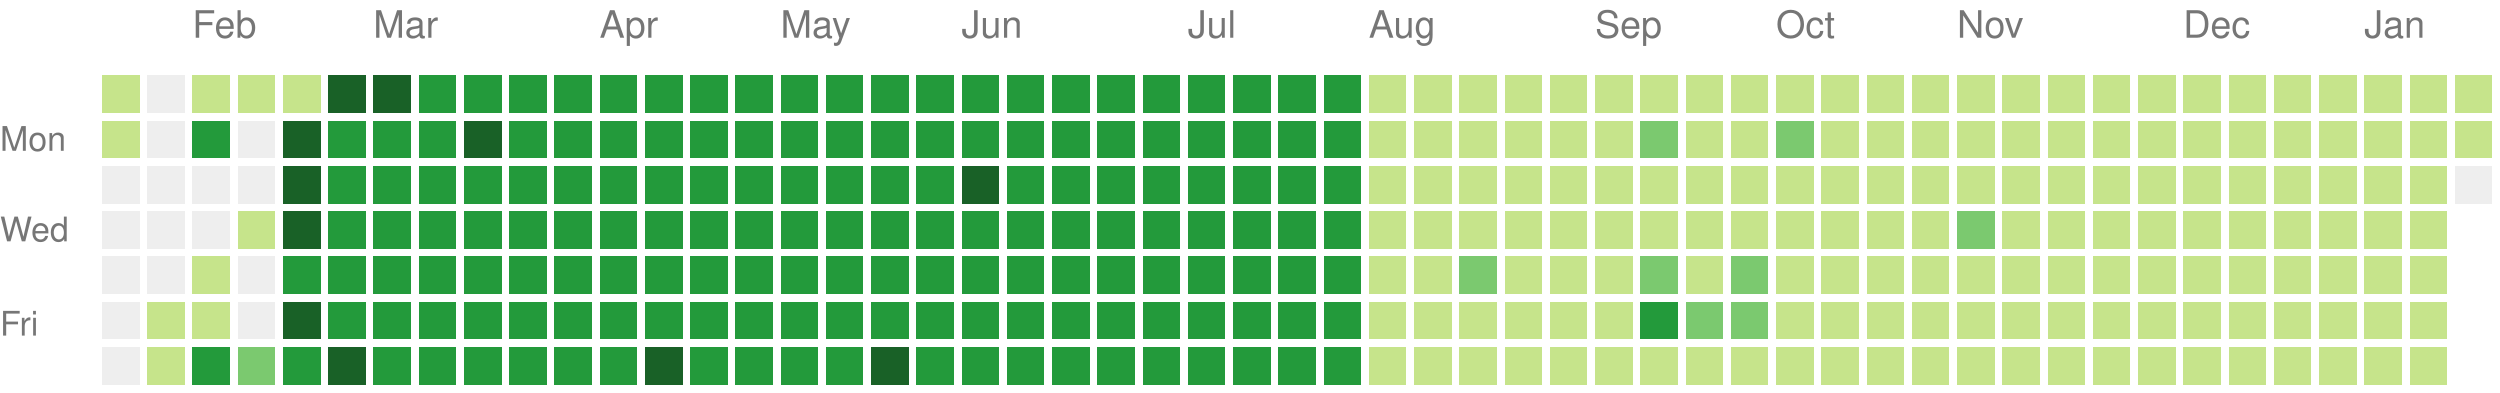
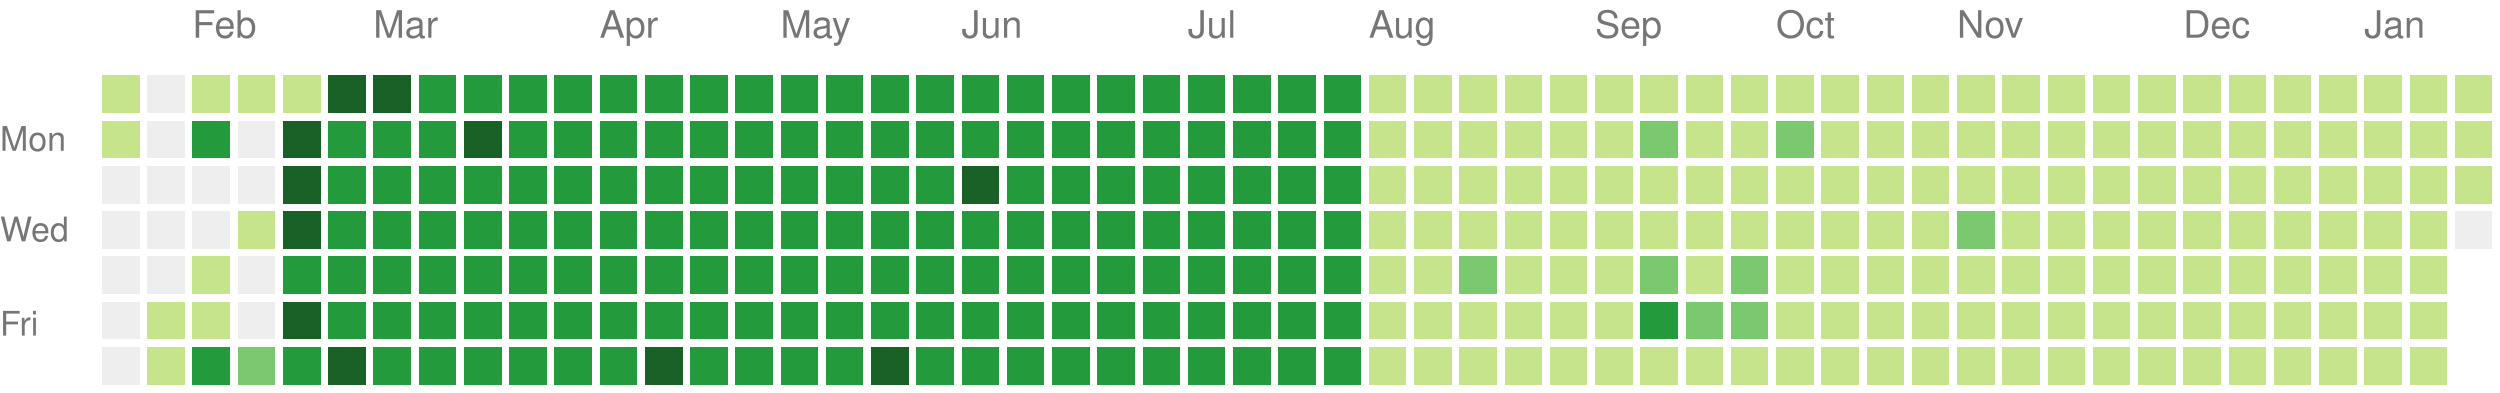
<svg xmlns="http://www.w3.org/2000/svg" version="1.1" width="663" height="104">
  <rect style="fill:#c6e48b;shape-rendering:crispedges;" data-score="1" data-date="2025-01-19" x="27" y="20" width="10" height="10" />
  <rect style="fill:#eeeeee;shape-rendering:crispedges;" data-score="0" data-date="2025-01-26" x="39" y="20" width="10" height="10" />
  <rect style="fill:#c6e48b;shape-rendering:crispedges;" data-score="1" data-date="2025-02-02" x="51" y="20" width="10" height="10" />
  <rect style="fill:#c6e48b;shape-rendering:crispedges;" data-score="1" data-date="2025-02-09" x="63" y="20" width="10" height="10" />
  <rect style="fill:#c6e48b;shape-rendering:crispedges;" data-score="1" data-date="2025-02-16" x="75" y="20" width="10" height="10" />
  <rect style="fill:#196127;shape-rendering:crispedges;" data-score="4" data-date="2025-02-23" x="87" y="20" width="10" height="10" />
  <rect style="fill:#196127;shape-rendering:crispedges;" data-score="4" data-date="2025-03-02" x="99" y="20" width="10" height="10" />
  <rect style="fill:#239a3b;shape-rendering:crispedges;" data-score="3" data-date="2025-03-09" x="111" y="20" width="10" height="10" />
  <rect style="fill:#239a3b;shape-rendering:crispedges;" data-score="3" data-date="2025-03-16" x="123" y="20" width="10" height="10" />
  <rect style="fill:#239a3b;shape-rendering:crispedges;" data-score="3" data-date="2025-03-23" x="135" y="20" width="10" height="10" />
  <rect style="fill:#239a3b;shape-rendering:crispedges;" data-score="3" data-date="2025-03-30" x="147" y="20" width="10" height="10" />
  <rect style="fill:#239a3b;shape-rendering:crispedges;" data-score="3" data-date="2025-04-06" x="159" y="20" width="10" height="10" />
  <rect style="fill:#239a3b;shape-rendering:crispedges;" data-score="3" data-date="2025-04-13" x="171" y="20" width="10" height="10" />
  <rect style="fill:#239a3b;shape-rendering:crispedges;" data-score="3" data-date="2025-04-20" x="183" y="20" width="10" height="10" />
  <rect style="fill:#239a3b;shape-rendering:crispedges;" data-score="3" data-date="2025-04-27" x="195" y="20" width="10" height="10" />
  <rect style="fill:#239a3b;shape-rendering:crispedges;" data-score="3" data-date="2025-05-04" x="207" y="20" width="10" height="10" />
  <rect style="fill:#239a3b;shape-rendering:crispedges;" data-score="3" data-date="2025-05-11" x="219" y="20" width="10" height="10" />
  <rect style="fill:#239a3b;shape-rendering:crispedges;" data-score="3" data-date="2025-05-18" x="231" y="20" width="10" height="10" />
  <rect style="fill:#239a3b;shape-rendering:crispedges;" data-score="3" data-date="2025-05-25" x="243" y="20" width="10" height="10" />
  <rect style="fill:#239a3b;shape-rendering:crispedges;" data-score="3" data-date="2025-06-01" x="255" y="20" width="10" height="10" />
  <rect style="fill:#239a3b;shape-rendering:crispedges;" data-score="3" data-date="2025-06-08" x="267" y="20" width="10" height="10" />
  <rect style="fill:#239a3b;shape-rendering:crispedges;" data-score="3" data-date="2025-06-15" x="279" y="20" width="10" height="10" />
  <rect style="fill:#239a3b;shape-rendering:crispedges;" data-score="3" data-date="2025-06-22" x="291" y="20" width="10" height="10" />
  <rect style="fill:#239a3b;shape-rendering:crispedges;" data-score="3" data-date="2025-06-29" x="303" y="20" width="10" height="10" />
  <rect style="fill:#239a3b;shape-rendering:crispedges;" data-score="3" data-date="2025-07-06" x="315" y="20" width="10" height="10" />
  <rect style="fill:#239a3b;shape-rendering:crispedges;" data-score="3" data-date="2025-07-13" x="327" y="20" width="10" height="10" />
  <rect style="fill:#239a3b;shape-rendering:crispedges;" data-score="3" data-date="2025-07-20" x="339" y="20" width="10" height="10" />
  <rect style="fill:#239a3b;shape-rendering:crispedges;" data-score="3" data-date="2025-07-27" x="351" y="20" width="10" height="10" />
  <rect style="fill:#c6e48b;shape-rendering:crispedges;" data-score="1" data-date="2025-08-03" x="363" y="20" width="10" height="10" />
  <rect style="fill:#c6e48b;shape-rendering:crispedges;" data-score="1" data-date="2025-08-10" x="375" y="20" width="10" height="10" />
  <rect style="fill:#c6e48b;shape-rendering:crispedges;" data-score="1" data-date="2025-08-17" x="387" y="20" width="10" height="10" />
  <rect style="fill:#c6e48b;shape-rendering:crispedges;" data-score="1" data-date="2025-08-24" x="399" y="20" width="10" height="10" />
  <rect style="fill:#c6e48b;shape-rendering:crispedges;" data-score="1" data-date="2025-08-31" x="411" y="20" width="10" height="10" />
  <rect style="fill:#c6e48b;shape-rendering:crispedges;" data-score="1" data-date="2025-09-07" x="423" y="20" width="10" height="10" />
  <rect style="fill:#c6e48b;shape-rendering:crispedges;" data-score="1" data-date="2025-09-14" x="435" y="20" width="10" height="10" />
  <rect style="fill:#c6e48b;shape-rendering:crispedges;" data-score="1" data-date="2025-09-21" x="447" y="20" width="10" height="10" />
  <rect style="fill:#c6e48b;shape-rendering:crispedges;" data-score="1" data-date="2025-09-28" x="459" y="20" width="10" height="10" />
  <rect style="fill:#c6e48b;shape-rendering:crispedges;" data-score="1" data-date="2025-10-05" x="471" y="20" width="10" height="10" />
  <rect style="fill:#c6e48b;shape-rendering:crispedges;" data-score="1" data-date="2025-10-12" x="483" y="20" width="10" height="10" />
  <rect style="fill:#c6e48b;shape-rendering:crispedges;" data-score="1" data-date="2025-10-19" x="495" y="20" width="10" height="10" />
  <rect style="fill:#c6e48b;shape-rendering:crispedges;" data-score="1" data-date="2025-10-26" x="507" y="20" width="10" height="10" />
  <rect style="fill:#c6e48b;shape-rendering:crispedges;" data-score="1" data-date="2025-11-02" x="519" y="20" width="10" height="10" />
  <rect style="fill:#c6e48b;shape-rendering:crispedges;" data-score="1" data-date="2025-11-09" x="531" y="20" width="10" height="10" />
  <rect style="fill:#c6e48b;shape-rendering:crispedges;" data-score="1" data-date="2025-11-16" x="543" y="20" width="10" height="10" />
  <rect style="fill:#c6e48b;shape-rendering:crispedges;" data-score="1" data-date="2025-11-23" x="555" y="20" width="10" height="10" />
  <rect style="fill:#c6e48b;shape-rendering:crispedges;" data-score="1" data-date="2025-11-30" x="567" y="20" width="10" height="10" />
  <rect style="fill:#c6e48b;shape-rendering:crispedges;" data-score="1" data-date="2025-12-07" x="579" y="20" width="10" height="10" />
  <rect style="fill:#c6e48b;shape-rendering:crispedges;" data-score="1" data-date="2025-12-14" x="591" y="20" width="10" height="10" />
  <rect style="fill:#c6e48b;shape-rendering:crispedges;" data-score="1" data-date="2025-12-21" x="603" y="20" width="10" height="10" />
  <rect style="fill:#c6e48b;shape-rendering:crispedges;" data-score="1" data-date="2025-12-28" x="615" y="20" width="10" height="10" />
  <rect style="fill:#c6e48b;shape-rendering:crispedges;" data-score="1" data-date="2026-01-04" x="627" y="20" width="10" height="10" />
  <rect style="fill:#c6e48b;shape-rendering:crispedges;" data-score="1" data-date="2026-01-11" x="639" y="20" width="10" height="10" />
  <rect style="fill:#c6e48b;shape-rendering:crispedges;" data-score="1" data-date="2026-01-18" x="651" y="20" width="10" height="10" />
  <rect style="fill:#c6e48b;shape-rendering:crispedges;" data-score="1" data-date="2025-01-20" x="27" y="32" width="10" height="10" />
  <rect style="fill:#eeeeee;shape-rendering:crispedges;" data-score="0" data-date="2025-01-27" x="39" y="32" width="10" height="10" />
  <rect style="fill:#239a3b;shape-rendering:crispedges;" data-score="3" data-date="2025-02-03" x="51" y="32" width="10" height="10" />
  <rect style="fill:#eeeeee;shape-rendering:crispedges;" data-score="0" data-date="2025-02-10" x="63" y="32" width="10" height="10" />
  <rect style="fill:#196127;shape-rendering:crispedges;" data-score="4" data-date="2025-02-17" x="75" y="32" width="10" height="10" />
  <rect style="fill:#239a3b;shape-rendering:crispedges;" data-score="3" data-date="2025-02-24" x="87" y="32" width="10" height="10" />
  <rect style="fill:#239a3b;shape-rendering:crispedges;" data-score="3" data-date="2025-03-03" x="99" y="32" width="10" height="10" />
  <rect style="fill:#239a3b;shape-rendering:crispedges;" data-score="3" data-date="2025-03-10" x="111" y="32" width="10" height="10" />
  <rect style="fill:#196127;shape-rendering:crispedges;" data-score="4" data-date="2025-03-17" x="123" y="32" width="10" height="10" />
  <rect style="fill:#239a3b;shape-rendering:crispedges;" data-score="3" data-date="2025-03-24" x="135" y="32" width="10" height="10" />
  <rect style="fill:#239a3b;shape-rendering:crispedges;" data-score="3" data-date="2025-03-31" x="147" y="32" width="10" height="10" />
  <rect style="fill:#239a3b;shape-rendering:crispedges;" data-score="3" data-date="2025-04-07" x="159" y="32" width="10" height="10" />
  <rect style="fill:#239a3b;shape-rendering:crispedges;" data-score="3" data-date="2025-04-14" x="171" y="32" width="10" height="10" />
  <rect style="fill:#239a3b;shape-rendering:crispedges;" data-score="3" data-date="2025-04-21" x="183" y="32" width="10" height="10" />
  <rect style="fill:#239a3b;shape-rendering:crispedges;" data-score="3" data-date="2025-04-28" x="195" y="32" width="10" height="10" />
  <rect style="fill:#239a3b;shape-rendering:crispedges;" data-score="3" data-date="2025-05-05" x="207" y="32" width="10" height="10" />
  <rect style="fill:#239a3b;shape-rendering:crispedges;" data-score="3" data-date="2025-05-12" x="219" y="32" width="10" height="10" />
  <rect style="fill:#239a3b;shape-rendering:crispedges;" data-score="3" data-date="2025-05-19" x="231" y="32" width="10" height="10" />
  <rect style="fill:#239a3b;shape-rendering:crispedges;" data-score="3" data-date="2025-05-26" x="243" y="32" width="10" height="10" />
  <rect style="fill:#239a3b;shape-rendering:crispedges;" data-score="3" data-date="2025-06-02" x="255" y="32" width="10" height="10" />
  <rect style="fill:#239a3b;shape-rendering:crispedges;" data-score="3" data-date="2025-06-09" x="267" y="32" width="10" height="10" />
  <rect style="fill:#239a3b;shape-rendering:crispedges;" data-score="3" data-date="2025-06-16" x="279" y="32" width="10" height="10" />
  <rect style="fill:#239a3b;shape-rendering:crispedges;" data-score="3" data-date="2025-06-23" x="291" y="32" width="10" height="10" />
  <rect style="fill:#239a3b;shape-rendering:crispedges;" data-score="3" data-date="2025-06-30" x="303" y="32" width="10" height="10" />
  <rect style="fill:#239a3b;shape-rendering:crispedges;" data-score="3" data-date="2025-07-07" x="315" y="32" width="10" height="10" />
  <rect style="fill:#239a3b;shape-rendering:crispedges;" data-score="3" data-date="2025-07-14" x="327" y="32" width="10" height="10" />
  <rect style="fill:#239a3b;shape-rendering:crispedges;" data-score="3" data-date="2025-07-21" x="339" y="32" width="10" height="10" />
  <rect style="fill:#239a3b;shape-rendering:crispedges;" data-score="3" data-date="2025-07-28" x="351" y="32" width="10" height="10" />
  <rect style="fill:#c6e48b;shape-rendering:crispedges;" data-score="1" data-date="2025-08-04" x="363" y="32" width="10" height="10" />
  <rect style="fill:#c6e48b;shape-rendering:crispedges;" data-score="1" data-date="2025-08-11" x="375" y="32" width="10" height="10" />
  <rect style="fill:#c6e48b;shape-rendering:crispedges;" data-score="1" data-date="2025-08-18" x="387" y="32" width="10" height="10" />
  <rect style="fill:#c6e48b;shape-rendering:crispedges;" data-score="1" data-date="2025-08-25" x="399" y="32" width="10" height="10" />
  <rect style="fill:#c6e48b;shape-rendering:crispedges;" data-score="1" data-date="2025-09-01" x="411" y="32" width="10" height="10" />
  <rect style="fill:#c6e48b;shape-rendering:crispedges;" data-score="1" data-date="2025-09-08" x="423" y="32" width="10" height="10" />
  <rect style="fill:#7bc96f;shape-rendering:crispedges;" data-score="2" data-date="2025-09-15" x="435" y="32" width="10" height="10" />
  <rect style="fill:#c6e48b;shape-rendering:crispedges;" data-score="1" data-date="2025-09-22" x="447" y="32" width="10" height="10" />
  <rect style="fill:#c6e48b;shape-rendering:crispedges;" data-score="1" data-date="2025-09-29" x="459" y="32" width="10" height="10" />
  <rect style="fill:#7bc96f;shape-rendering:crispedges;" data-score="2" data-date="2025-10-06" x="471" y="32" width="10" height="10" />
  <rect style="fill:#c6e48b;shape-rendering:crispedges;" data-score="1" data-date="2025-10-13" x="483" y="32" width="10" height="10" />
  <rect style="fill:#c6e48b;shape-rendering:crispedges;" data-score="1" data-date="2025-10-20" x="495" y="32" width="10" height="10" />
  <rect style="fill:#c6e48b;shape-rendering:crispedges;" data-score="1" data-date="2025-10-27" x="507" y="32" width="10" height="10" />
  <rect style="fill:#c6e48b;shape-rendering:crispedges;" data-score="1" data-date="2025-11-03" x="519" y="32" width="10" height="10" />
  <rect style="fill:#c6e48b;shape-rendering:crispedges;" data-score="1" data-date="2025-11-10" x="531" y="32" width="10" height="10" />
  <rect style="fill:#c6e48b;shape-rendering:crispedges;" data-score="1" data-date="2025-11-17" x="543" y="32" width="10" height="10" />
  <rect style="fill:#c6e48b;shape-rendering:crispedges;" data-score="1" data-date="2025-11-24" x="555" y="32" width="10" height="10" />
  <rect style="fill:#c6e48b;shape-rendering:crispedges;" data-score="1" data-date="2025-12-01" x="567" y="32" width="10" height="10" />
  <rect style="fill:#c6e48b;shape-rendering:crispedges;" data-score="1" data-date="2025-12-08" x="579" y="32" width="10" height="10" />
  <rect style="fill:#c6e48b;shape-rendering:crispedges;" data-score="1" data-date="2025-12-15" x="591" y="32" width="10" height="10" />
  <rect style="fill:#c6e48b;shape-rendering:crispedges;" data-score="1" data-date="2025-12-22" x="603" y="32" width="10" height="10" />
  <rect style="fill:#c6e48b;shape-rendering:crispedges;" data-score="1" data-date="2025-12-29" x="615" y="32" width="10" height="10" />
  <rect style="fill:#c6e48b;shape-rendering:crispedges;" data-score="1" data-date="2026-01-05" x="627" y="32" width="10" height="10" />
  <rect style="fill:#c6e48b;shape-rendering:crispedges;" data-score="1" data-date="2026-01-12" x="639" y="32" width="10" height="10" />
  <rect style="fill:#c6e48b;shape-rendering:crispedges;" data-score="1" data-date="2026-01-19" x="651" y="32" width="10" height="10" />
  <rect style="fill:#eeeeee;shape-rendering:crispedges;" data-score="0" data-date="2025-01-21" x="27" y="44" width="10" height="10" />
  <rect style="fill:#eeeeee;shape-rendering:crispedges;" data-score="0" data-date="2025-01-28" x="39" y="44" width="10" height="10" />
  <rect style="fill:#eeeeee;shape-rendering:crispedges;" data-score="0" data-date="2025-02-04" x="51" y="44" width="10" height="10" />
  <rect style="fill:#eeeeee;shape-rendering:crispedges;" data-score="0" data-date="2025-02-11" x="63" y="44" width="10" height="10" />
  <rect style="fill:#196127;shape-rendering:crispedges;" data-score="4" data-date="2025-02-18" x="75" y="44" width="10" height="10" />
  <rect style="fill:#239a3b;shape-rendering:crispedges;" data-score="3" data-date="2025-02-25" x="87" y="44" width="10" height="10" />
  <rect style="fill:#239a3b;shape-rendering:crispedges;" data-score="3" data-date="2025-03-04" x="99" y="44" width="10" height="10" />
  <rect style="fill:#239a3b;shape-rendering:crispedges;" data-score="3" data-date="2025-03-11" x="111" y="44" width="10" height="10" />
  <rect style="fill:#239a3b;shape-rendering:crispedges;" data-score="3" data-date="2025-03-18" x="123" y="44" width="10" height="10" />
  <rect style="fill:#239a3b;shape-rendering:crispedges;" data-score="3" data-date="2025-03-25" x="135" y="44" width="10" height="10" />
  <rect style="fill:#239a3b;shape-rendering:crispedges;" data-score="3" data-date="2025-04-01" x="147" y="44" width="10" height="10" />
  <rect style="fill:#239a3b;shape-rendering:crispedges;" data-score="3" data-date="2025-04-08" x="159" y="44" width="10" height="10" />
  <rect style="fill:#239a3b;shape-rendering:crispedges;" data-score="3" data-date="2025-04-15" x="171" y="44" width="10" height="10" />
  <rect style="fill:#239a3b;shape-rendering:crispedges;" data-score="3" data-date="2025-04-22" x="183" y="44" width="10" height="10" />
  <rect style="fill:#239a3b;shape-rendering:crispedges;" data-score="3" data-date="2025-04-29" x="195" y="44" width="10" height="10" />
  <rect style="fill:#239a3b;shape-rendering:crispedges;" data-score="3" data-date="2025-05-06" x="207" y="44" width="10" height="10" />
  <rect style="fill:#239a3b;shape-rendering:crispedges;" data-score="3" data-date="2025-05-13" x="219" y="44" width="10" height="10" />
  <rect style="fill:#239a3b;shape-rendering:crispedges;" data-score="3" data-date="2025-05-20" x="231" y="44" width="10" height="10" />
  <rect style="fill:#239a3b;shape-rendering:crispedges;" data-score="3" data-date="2025-05-27" x="243" y="44" width="10" height="10" />
  <rect style="fill:#196127;shape-rendering:crispedges;" data-score="4" data-date="2025-06-03" x="255" y="44" width="10" height="10" />
  <rect style="fill:#239a3b;shape-rendering:crispedges;" data-score="3" data-date="2025-06-10" x="267" y="44" width="10" height="10" />
  <rect style="fill:#239a3b;shape-rendering:crispedges;" data-score="3" data-date="2025-06-17" x="279" y="44" width="10" height="10" />
  <rect style="fill:#239a3b;shape-rendering:crispedges;" data-score="3" data-date="2025-06-24" x="291" y="44" width="10" height="10" />
  <rect style="fill:#239a3b;shape-rendering:crispedges;" data-score="3" data-date="2025-07-01" x="303" y="44" width="10" height="10" />
  <rect style="fill:#239a3b;shape-rendering:crispedges;" data-score="3" data-date="2025-07-08" x="315" y="44" width="10" height="10" />
  <rect style="fill:#239a3b;shape-rendering:crispedges;" data-score="3" data-date="2025-07-15" x="327" y="44" width="10" height="10" />
  <rect style="fill:#239a3b;shape-rendering:crispedges;" data-score="3" data-date="2025-07-22" x="339" y="44" width="10" height="10" />
  <rect style="fill:#239a3b;shape-rendering:crispedges;" data-score="3" data-date="2025-07-29" x="351" y="44" width="10" height="10" />
  <rect style="fill:#c6e48b;shape-rendering:crispedges;" data-score="1" data-date="2025-08-05" x="363" y="44" width="10" height="10" />
  <rect style="fill:#c6e48b;shape-rendering:crispedges;" data-score="1" data-date="2025-08-12" x="375" y="44" width="10" height="10" />
  <rect style="fill:#c6e48b;shape-rendering:crispedges;" data-score="1" data-date="2025-08-19" x="387" y="44" width="10" height="10" />
  <rect style="fill:#c6e48b;shape-rendering:crispedges;" data-score="1" data-date="2025-08-26" x="399" y="44" width="10" height="10" />
  <rect style="fill:#c6e48b;shape-rendering:crispedges;" data-score="1" data-date="2025-09-02" x="411" y="44" width="10" height="10" />
  <rect style="fill:#c6e48b;shape-rendering:crispedges;" data-score="1" data-date="2025-09-09" x="423" y="44" width="10" height="10" />
  <rect style="fill:#c6e48b;shape-rendering:crispedges;" data-score="1" data-date="2025-09-16" x="435" y="44" width="10" height="10" />
  <rect style="fill:#c6e48b;shape-rendering:crispedges;" data-score="1" data-date="2025-09-23" x="447" y="44" width="10" height="10" />
  <rect style="fill:#c6e48b;shape-rendering:crispedges;" data-score="1" data-date="2025-09-30" x="459" y="44" width="10" height="10" />
  <rect style="fill:#c6e48b;shape-rendering:crispedges;" data-score="1" data-date="2025-10-07" x="471" y="44" width="10" height="10" />
  <rect style="fill:#c6e48b;shape-rendering:crispedges;" data-score="1" data-date="2025-10-14" x="483" y="44" width="10" height="10" />
  <rect style="fill:#c6e48b;shape-rendering:crispedges;" data-score="1" data-date="2025-10-21" x="495" y="44" width="10" height="10" />
  <rect style="fill:#c6e48b;shape-rendering:crispedges;" data-score="1" data-date="2025-10-28" x="507" y="44" width="10" height="10" />
  <rect style="fill:#c6e48b;shape-rendering:crispedges;" data-score="1" data-date="2025-11-04" x="519" y="44" width="10" height="10" />
  <rect style="fill:#c6e48b;shape-rendering:crispedges;" data-score="1" data-date="2025-11-11" x="531" y="44" width="10" height="10" />
  <rect style="fill:#c6e48b;shape-rendering:crispedges;" data-score="1" data-date="2025-11-18" x="543" y="44" width="10" height="10" />
  <rect style="fill:#c6e48b;shape-rendering:crispedges;" data-score="1" data-date="2025-11-25" x="555" y="44" width="10" height="10" />
  <rect style="fill:#c6e48b;shape-rendering:crispedges;" data-score="1" data-date="2025-12-02" x="567" y="44" width="10" height="10" />
  <rect style="fill:#c6e48b;shape-rendering:crispedges;" data-score="1" data-date="2025-12-09" x="579" y="44" width="10" height="10" />
  <rect style="fill:#c6e48b;shape-rendering:crispedges;" data-score="1" data-date="2025-12-16" x="591" y="44" width="10" height="10" />
  <rect style="fill:#c6e48b;shape-rendering:crispedges;" data-score="1" data-date="2025-12-23" x="603" y="44" width="10" height="10" />
  <rect style="fill:#c6e48b;shape-rendering:crispedges;" data-score="1" data-date="2025-12-30" x="615" y="44" width="10" height="10" />
  <rect style="fill:#c6e48b;shape-rendering:crispedges;" data-score="1" data-date="2026-01-06" x="627" y="44" width="10" height="10" />
  <rect style="fill:#c6e48b;shape-rendering:crispedges;" data-score="1" data-date="2026-01-13" x="639" y="44" width="10" height="10" />
-   <rect style="fill:#eeeeee;shape-rendering:crispedges;" data-score="0" data-date="2026-01-20" x="651" y="44" width="10" height="10" />
+   <rect style="fill:#c6e48b;shape-rendering:crispedges;" data-score="1" data-date="2026-01-20" x="651" y="44" width="10" height="10" />
  <rect style="fill:#eeeeee;shape-rendering:crispedges;" data-score="0" data-date="2025-01-22" x="27" y="56" width="10" height="10" />
  <rect style="fill:#eeeeee;shape-rendering:crispedges;" data-score="0" data-date="2025-01-29" x="39" y="56" width="10" height="10" />
  <rect style="fill:#eeeeee;shape-rendering:crispedges;" data-score="0" data-date="2025-02-05" x="51" y="56" width="10" height="10" />
  <rect style="fill:#c6e48b;shape-rendering:crispedges;" data-score="1" data-date="2025-02-12" x="63" y="56" width="10" height="10" />
  <rect style="fill:#196127;shape-rendering:crispedges;" data-score="4" data-date="2025-02-19" x="75" y="56" width="10" height="10" />
  <rect style="fill:#239a3b;shape-rendering:crispedges;" data-score="3" data-date="2025-02-26" x="87" y="56" width="10" height="10" />
  <rect style="fill:#239a3b;shape-rendering:crispedges;" data-score="3" data-date="2025-03-05" x="99" y="56" width="10" height="10" />
  <rect style="fill:#239a3b;shape-rendering:crispedges;" data-score="3" data-date="2025-03-12" x="111" y="56" width="10" height="10" />
  <rect style="fill:#239a3b;shape-rendering:crispedges;" data-score="3" data-date="2025-03-19" x="123" y="56" width="10" height="10" />
  <rect style="fill:#239a3b;shape-rendering:crispedges;" data-score="3" data-date="2025-03-26" x="135" y="56" width="10" height="10" />
  <rect style="fill:#239a3b;shape-rendering:crispedges;" data-score="3" data-date="2025-04-02" x="147" y="56" width="10" height="10" />
  <rect style="fill:#239a3b;shape-rendering:crispedges;" data-score="3" data-date="2025-04-09" x="159" y="56" width="10" height="10" />
  <rect style="fill:#239a3b;shape-rendering:crispedges;" data-score="3" data-date="2025-04-16" x="171" y="56" width="10" height="10" />
  <rect style="fill:#239a3b;shape-rendering:crispedges;" data-score="3" data-date="2025-04-23" x="183" y="56" width="10" height="10" />
  <rect style="fill:#239a3b;shape-rendering:crispedges;" data-score="3" data-date="2025-04-30" x="195" y="56" width="10" height="10" />
  <rect style="fill:#239a3b;shape-rendering:crispedges;" data-score="3" data-date="2025-05-07" x="207" y="56" width="10" height="10" />
  <rect style="fill:#239a3b;shape-rendering:crispedges;" data-score="3" data-date="2025-05-14" x="219" y="56" width="10" height="10" />
  <rect style="fill:#239a3b;shape-rendering:crispedges;" data-score="3" data-date="2025-05-21" x="231" y="56" width="10" height="10" />
  <rect style="fill:#239a3b;shape-rendering:crispedges;" data-score="3" data-date="2025-05-28" x="243" y="56" width="10" height="10" />
  <rect style="fill:#239a3b;shape-rendering:crispedges;" data-score="3" data-date="2025-06-04" x="255" y="56" width="10" height="10" />
  <rect style="fill:#239a3b;shape-rendering:crispedges;" data-score="3" data-date="2025-06-11" x="267" y="56" width="10" height="10" />
  <rect style="fill:#239a3b;shape-rendering:crispedges;" data-score="3" data-date="2025-06-18" x="279" y="56" width="10" height="10" />
  <rect style="fill:#239a3b;shape-rendering:crispedges;" data-score="3" data-date="2025-06-25" x="291" y="56" width="10" height="10" />
  <rect style="fill:#239a3b;shape-rendering:crispedges;" data-score="3" data-date="2025-07-02" x="303" y="56" width="10" height="10" />
  <rect style="fill:#239a3b;shape-rendering:crispedges;" data-score="3" data-date="2025-07-09" x="315" y="56" width="10" height="10" />
  <rect style="fill:#239a3b;shape-rendering:crispedges;" data-score="3" data-date="2025-07-16" x="327" y="56" width="10" height="10" />
  <rect style="fill:#239a3b;shape-rendering:crispedges;" data-score="3" data-date="2025-07-23" x="339" y="56" width="10" height="10" />
  <rect style="fill:#239a3b;shape-rendering:crispedges;" data-score="3" data-date="2025-07-30" x="351" y="56" width="10" height="10" />
  <rect style="fill:#c6e48b;shape-rendering:crispedges;" data-score="1" data-date="2025-08-06" x="363" y="56" width="10" height="10" />
  <rect style="fill:#c6e48b;shape-rendering:crispedges;" data-score="1" data-date="2025-08-13" x="375" y="56" width="10" height="10" />
  <rect style="fill:#c6e48b;shape-rendering:crispedges;" data-score="1" data-date="2025-08-20" x="387" y="56" width="10" height="10" />
  <rect style="fill:#c6e48b;shape-rendering:crispedges;" data-score="1" data-date="2025-08-27" x="399" y="56" width="10" height="10" />
  <rect style="fill:#c6e48b;shape-rendering:crispedges;" data-score="1" data-date="2025-09-03" x="411" y="56" width="10" height="10" />
  <rect style="fill:#c6e48b;shape-rendering:crispedges;" data-score="1" data-date="2025-09-10" x="423" y="56" width="10" height="10" />
  <rect style="fill:#c6e48b;shape-rendering:crispedges;" data-score="1" data-date="2025-09-17" x="435" y="56" width="10" height="10" />
  <rect style="fill:#c6e48b;shape-rendering:crispedges;" data-score="1" data-date="2025-09-24" x="447" y="56" width="10" height="10" />
  <rect style="fill:#c6e48b;shape-rendering:crispedges;" data-score="1" data-date="2025-10-01" x="459" y="56" width="10" height="10" />
  <rect style="fill:#c6e48b;shape-rendering:crispedges;" data-score="1" data-date="2025-10-08" x="471" y="56" width="10" height="10" />
  <rect style="fill:#c6e48b;shape-rendering:crispedges;" data-score="1" data-date="2025-10-15" x="483" y="56" width="10" height="10" />
  <rect style="fill:#c6e48b;shape-rendering:crispedges;" data-score="1" data-date="2025-10-22" x="495" y="56" width="10" height="10" />
  <rect style="fill:#c6e48b;shape-rendering:crispedges;" data-score="1" data-date="2025-10-29" x="507" y="56" width="10" height="10" />
  <rect style="fill:#7bc96f;shape-rendering:crispedges;" data-score="2" data-date="2025-11-05" x="519" y="56" width="10" height="10" />
  <rect style="fill:#c6e48b;shape-rendering:crispedges;" data-score="1" data-date="2025-11-12" x="531" y="56" width="10" height="10" />
  <rect style="fill:#c6e48b;shape-rendering:crispedges;" data-score="1" data-date="2025-11-19" x="543" y="56" width="10" height="10" />
  <rect style="fill:#c6e48b;shape-rendering:crispedges;" data-score="1" data-date="2025-11-26" x="555" y="56" width="10" height="10" />
  <rect style="fill:#c6e48b;shape-rendering:crispedges;" data-score="1" data-date="2025-12-03" x="567" y="56" width="10" height="10" />
  <rect style="fill:#c6e48b;shape-rendering:crispedges;" data-score="1" data-date="2025-12-10" x="579" y="56" width="10" height="10" />
  <rect style="fill:#c6e48b;shape-rendering:crispedges;" data-score="1" data-date="2025-12-17" x="591" y="56" width="10" height="10" />
  <rect style="fill:#c6e48b;shape-rendering:crispedges;" data-score="1" data-date="2025-12-24" x="603" y="56" width="10" height="10" />
  <rect style="fill:#c6e48b;shape-rendering:crispedges;" data-score="1" data-date="2025-12-31" x="615" y="56" width="10" height="10" />
  <rect style="fill:#c6e48b;shape-rendering:crispedges;" data-score="1" data-date="2026-01-07" x="627" y="56" width="10" height="10" />
  <rect style="fill:#c6e48b;shape-rendering:crispedges;" data-score="1" data-date="2026-01-14" x="639" y="56" width="10" height="10" />
+   <rect style="fill:#eeeeee;shape-rendering:crispedges;" data-score="0" data-date="2026-01-21" x="651" y="56" width="10" height="10" />
  <rect style="fill:#eeeeee;shape-rendering:crispedges;" data-score="0" data-date="2025-01-23" x="27" y="68" width="10" height="10" />
  <rect style="fill:#eeeeee;shape-rendering:crispedges;" data-score="0" data-date="2025-01-30" x="39" y="68" width="10" height="10" />
  <rect style="fill:#c6e48b;shape-rendering:crispedges;" data-score="1" data-date="2025-02-06" x="51" y="68" width="10" height="10" />
  <rect style="fill:#eeeeee;shape-rendering:crispedges;" data-score="0" data-date="2025-02-13" x="63" y="68" width="10" height="10" />
  <rect style="fill:#239a3b;shape-rendering:crispedges;" data-score="3" data-date="2025-02-20" x="75" y="68" width="10" height="10" />
  <rect style="fill:#239a3b;shape-rendering:crispedges;" data-score="3" data-date="2025-02-27" x="87" y="68" width="10" height="10" />
  <rect style="fill:#239a3b;shape-rendering:crispedges;" data-score="3" data-date="2025-03-06" x="99" y="68" width="10" height="10" />
  <rect style="fill:#239a3b;shape-rendering:crispedges;" data-score="3" data-date="2025-03-13" x="111" y="68" width="10" height="10" />
  <rect style="fill:#239a3b;shape-rendering:crispedges;" data-score="3" data-date="2025-03-20" x="123" y="68" width="10" height="10" />
  <rect style="fill:#239a3b;shape-rendering:crispedges;" data-score="3" data-date="2025-03-27" x="135" y="68" width="10" height="10" />
  <rect style="fill:#239a3b;shape-rendering:crispedges;" data-score="3" data-date="2025-04-03" x="147" y="68" width="10" height="10" />
  <rect style="fill:#239a3b;shape-rendering:crispedges;" data-score="3" data-date="2025-04-10" x="159" y="68" width="10" height="10" />
  <rect style="fill:#239a3b;shape-rendering:crispedges;" data-score="3" data-date="2025-04-17" x="171" y="68" width="10" height="10" />
  <rect style="fill:#239a3b;shape-rendering:crispedges;" data-score="3" data-date="2025-04-24" x="183" y="68" width="10" height="10" />
  <rect style="fill:#239a3b;shape-rendering:crispedges;" data-score="3" data-date="2025-05-01" x="195" y="68" width="10" height="10" />
  <rect style="fill:#239a3b;shape-rendering:crispedges;" data-score="3" data-date="2025-05-08" x="207" y="68" width="10" height="10" />
  <rect style="fill:#239a3b;shape-rendering:crispedges;" data-score="3" data-date="2025-05-15" x="219" y="68" width="10" height="10" />
  <rect style="fill:#239a3b;shape-rendering:crispedges;" data-score="3" data-date="2025-05-22" x="231" y="68" width="10" height="10" />
  <rect style="fill:#239a3b;shape-rendering:crispedges;" data-score="3" data-date="2025-05-29" x="243" y="68" width="10" height="10" />
  <rect style="fill:#239a3b;shape-rendering:crispedges;" data-score="3" data-date="2025-06-05" x="255" y="68" width="10" height="10" />
  <rect style="fill:#239a3b;shape-rendering:crispedges;" data-score="3" data-date="2025-06-12" x="267" y="68" width="10" height="10" />
  <rect style="fill:#239a3b;shape-rendering:crispedges;" data-score="3" data-date="2025-06-19" x="279" y="68" width="10" height="10" />
  <rect style="fill:#239a3b;shape-rendering:crispedges;" data-score="3" data-date="2025-06-26" x="291" y="68" width="10" height="10" />
  <rect style="fill:#239a3b;shape-rendering:crispedges;" data-score="3" data-date="2025-07-03" x="303" y="68" width="10" height="10" />
  <rect style="fill:#239a3b;shape-rendering:crispedges;" data-score="3" data-date="2025-07-10" x="315" y="68" width="10" height="10" />
  <rect style="fill:#239a3b;shape-rendering:crispedges;" data-score="3" data-date="2025-07-17" x="327" y="68" width="10" height="10" />
  <rect style="fill:#239a3b;shape-rendering:crispedges;" data-score="3" data-date="2025-07-24" x="339" y="68" width="10" height="10" />
  <rect style="fill:#239a3b;shape-rendering:crispedges;" data-score="3" data-date="2025-07-31" x="351" y="68" width="10" height="10" />
  <rect style="fill:#c6e48b;shape-rendering:crispedges;" data-score="1" data-date="2025-08-07" x="363" y="68" width="10" height="10" />
  <rect style="fill:#c6e48b;shape-rendering:crispedges;" data-score="1" data-date="2025-08-14" x="375" y="68" width="10" height="10" />
  <rect style="fill:#7bc96f;shape-rendering:crispedges;" data-score="2" data-date="2025-08-21" x="387" y="68" width="10" height="10" />
  <rect style="fill:#c6e48b;shape-rendering:crispedges;" data-score="1" data-date="2025-08-28" x="399" y="68" width="10" height="10" />
  <rect style="fill:#c6e48b;shape-rendering:crispedges;" data-score="1" data-date="2025-09-04" x="411" y="68" width="10" height="10" />
  <rect style="fill:#c6e48b;shape-rendering:crispedges;" data-score="1" data-date="2025-09-11" x="423" y="68" width="10" height="10" />
  <rect style="fill:#7bc96f;shape-rendering:crispedges;" data-score="2" data-date="2025-09-18" x="435" y="68" width="10" height="10" />
  <rect style="fill:#c6e48b;shape-rendering:crispedges;" data-score="1" data-date="2025-09-25" x="447" y="68" width="10" height="10" />
  <rect style="fill:#7bc96f;shape-rendering:crispedges;" data-score="2" data-date="2025-10-02" x="459" y="68" width="10" height="10" />
  <rect style="fill:#c6e48b;shape-rendering:crispedges;" data-score="1" data-date="2025-10-09" x="471" y="68" width="10" height="10" />
  <rect style="fill:#c6e48b;shape-rendering:crispedges;" data-score="1" data-date="2025-10-16" x="483" y="68" width="10" height="10" />
  <rect style="fill:#c6e48b;shape-rendering:crispedges;" data-score="1" data-date="2025-10-23" x="495" y="68" width="10" height="10" />
  <rect style="fill:#c6e48b;shape-rendering:crispedges;" data-score="1" data-date="2025-10-30" x="507" y="68" width="10" height="10" />
  <rect style="fill:#c6e48b;shape-rendering:crispedges;" data-score="1" data-date="2025-11-06" x="519" y="68" width="10" height="10" />
  <rect style="fill:#c6e48b;shape-rendering:crispedges;" data-score="1" data-date="2025-11-13" x="531" y="68" width="10" height="10" />
  <rect style="fill:#c6e48b;shape-rendering:crispedges;" data-score="1" data-date="2025-11-20" x="543" y="68" width="10" height="10" />
  <rect style="fill:#c6e48b;shape-rendering:crispedges;" data-score="1" data-date="2025-11-27" x="555" y="68" width="10" height="10" />
  <rect style="fill:#c6e48b;shape-rendering:crispedges;" data-score="1" data-date="2025-12-04" x="567" y="68" width="10" height="10" />
  <rect style="fill:#c6e48b;shape-rendering:crispedges;" data-score="1" data-date="2025-12-11" x="579" y="68" width="10" height="10" />
  <rect style="fill:#c6e48b;shape-rendering:crispedges;" data-score="1" data-date="2025-12-18" x="591" y="68" width="10" height="10" />
  <rect style="fill:#c6e48b;shape-rendering:crispedges;" data-score="1" data-date="2025-12-25" x="603" y="68" width="10" height="10" />
  <rect style="fill:#c6e48b;shape-rendering:crispedges;" data-score="1" data-date="2026-01-01" x="615" y="68" width="10" height="10" />
  <rect style="fill:#c6e48b;shape-rendering:crispedges;" data-score="1" data-date="2026-01-08" x="627" y="68" width="10" height="10" />
  <rect style="fill:#c6e48b;shape-rendering:crispedges;" data-score="1" data-date="2026-01-15" x="639" y="68" width="10" height="10" />
  <rect style="fill:#eeeeee;shape-rendering:crispedges;" data-score="0" data-date="2025-01-24" x="27" y="80" width="10" height="10" />
  <rect style="fill:#c6e48b;shape-rendering:crispedges;" data-score="1" data-date="2025-01-31" x="39" y="80" width="10" height="10" />
  <rect style="fill:#c6e48b;shape-rendering:crispedges;" data-score="1" data-date="2025-02-07" x="51" y="80" width="10" height="10" />
  <rect style="fill:#eeeeee;shape-rendering:crispedges;" data-score="0" data-date="2025-02-14" x="63" y="80" width="10" height="10" />
  <rect style="fill:#196127;shape-rendering:crispedges;" data-score="4" data-date="2025-02-21" x="75" y="80" width="10" height="10" />
  <rect style="fill:#239a3b;shape-rendering:crispedges;" data-score="3" data-date="2025-02-28" x="87" y="80" width="10" height="10" />
  <rect style="fill:#239a3b;shape-rendering:crispedges;" data-score="3" data-date="2025-03-07" x="99" y="80" width="10" height="10" />
  <rect style="fill:#239a3b;shape-rendering:crispedges;" data-score="3" data-date="2025-03-14" x="111" y="80" width="10" height="10" />
  <rect style="fill:#239a3b;shape-rendering:crispedges;" data-score="3" data-date="2025-03-21" x="123" y="80" width="10" height="10" />
  <rect style="fill:#239a3b;shape-rendering:crispedges;" data-score="3" data-date="2025-03-28" x="135" y="80" width="10" height="10" />
  <rect style="fill:#239a3b;shape-rendering:crispedges;" data-score="3" data-date="2025-04-04" x="147" y="80" width="10" height="10" />
  <rect style="fill:#239a3b;shape-rendering:crispedges;" data-score="3" data-date="2025-04-11" x="159" y="80" width="10" height="10" />
  <rect style="fill:#239a3b;shape-rendering:crispedges;" data-score="3" data-date="2025-04-18" x="171" y="80" width="10" height="10" />
  <rect style="fill:#239a3b;shape-rendering:crispedges;" data-score="3" data-date="2025-04-25" x="183" y="80" width="10" height="10" />
  <rect style="fill:#239a3b;shape-rendering:crispedges;" data-score="3" data-date="2025-05-02" x="195" y="80" width="10" height="10" />
  <rect style="fill:#239a3b;shape-rendering:crispedges;" data-score="3" data-date="2025-05-09" x="207" y="80" width="10" height="10" />
  <rect style="fill:#239a3b;shape-rendering:crispedges;" data-score="3" data-date="2025-05-16" x="219" y="80" width="10" height="10" />
  <rect style="fill:#239a3b;shape-rendering:crispedges;" data-score="3" data-date="2025-05-23" x="231" y="80" width="10" height="10" />
  <rect style="fill:#239a3b;shape-rendering:crispedges;" data-score="3" data-date="2025-05-30" x="243" y="80" width="10" height="10" />
  <rect style="fill:#239a3b;shape-rendering:crispedges;" data-score="3" data-date="2025-06-06" x="255" y="80" width="10" height="10" />
  <rect style="fill:#239a3b;shape-rendering:crispedges;" data-score="3" data-date="2025-06-13" x="267" y="80" width="10" height="10" />
  <rect style="fill:#239a3b;shape-rendering:crispedges;" data-score="3" data-date="2025-06-20" x="279" y="80" width="10" height="10" />
  <rect style="fill:#239a3b;shape-rendering:crispedges;" data-score="3" data-date="2025-06-27" x="291" y="80" width="10" height="10" />
  <rect style="fill:#239a3b;shape-rendering:crispedges;" data-score="3" data-date="2025-07-04" x="303" y="80" width="10" height="10" />
  <rect style="fill:#239a3b;shape-rendering:crispedges;" data-score="3" data-date="2025-07-11" x="315" y="80" width="10" height="10" />
  <rect style="fill:#239a3b;shape-rendering:crispedges;" data-score="3" data-date="2025-07-18" x="327" y="80" width="10" height="10" />
  <rect style="fill:#239a3b;shape-rendering:crispedges;" data-score="3" data-date="2025-07-25" x="339" y="80" width="10" height="10" />
  <rect style="fill:#239a3b;shape-rendering:crispedges;" data-score="3" data-date="2025-08-01" x="351" y="80" width="10" height="10" />
  <rect style="fill:#c6e48b;shape-rendering:crispedges;" data-score="1" data-date="2025-08-08" x="363" y="80" width="10" height="10" />
  <rect style="fill:#c6e48b;shape-rendering:crispedges;" data-score="1" data-date="2025-08-15" x="375" y="80" width="10" height="10" />
  <rect style="fill:#c6e48b;shape-rendering:crispedges;" data-score="1" data-date="2025-08-22" x="387" y="80" width="10" height="10" />
  <rect style="fill:#c6e48b;shape-rendering:crispedges;" data-score="1" data-date="2025-08-29" x="399" y="80" width="10" height="10" />
  <rect style="fill:#c6e48b;shape-rendering:crispedges;" data-score="1" data-date="2025-09-05" x="411" y="80" width="10" height="10" />
  <rect style="fill:#c6e48b;shape-rendering:crispedges;" data-score="1" data-date="2025-09-12" x="423" y="80" width="10" height="10" />
  <rect style="fill:#239a3b;shape-rendering:crispedges;" data-score="3" data-date="2025-09-19" x="435" y="80" width="10" height="10" />
  <rect style="fill:#7bc96f;shape-rendering:crispedges;" data-score="2" data-date="2025-09-26" x="447" y="80" width="10" height="10" />
  <rect style="fill:#7bc96f;shape-rendering:crispedges;" data-score="2" data-date="2025-10-03" x="459" y="80" width="10" height="10" />
  <rect style="fill:#c6e48b;shape-rendering:crispedges;" data-score="1" data-date="2025-10-10" x="471" y="80" width="10" height="10" />
  <rect style="fill:#c6e48b;shape-rendering:crispedges;" data-score="1" data-date="2025-10-17" x="483" y="80" width="10" height="10" />
  <rect style="fill:#c6e48b;shape-rendering:crispedges;" data-score="1" data-date="2025-10-24" x="495" y="80" width="10" height="10" />
  <rect style="fill:#c6e48b;shape-rendering:crispedges;" data-score="1" data-date="2025-10-31" x="507" y="80" width="10" height="10" />
  <rect style="fill:#c6e48b;shape-rendering:crispedges;" data-score="1" data-date="2025-11-07" x="519" y="80" width="10" height="10" />
  <rect style="fill:#c6e48b;shape-rendering:crispedges;" data-score="1" data-date="2025-11-14" x="531" y="80" width="10" height="10" />
  <rect style="fill:#c6e48b;shape-rendering:crispedges;" data-score="1" data-date="2025-11-21" x="543" y="80" width="10" height="10" />
  <rect style="fill:#c6e48b;shape-rendering:crispedges;" data-score="1" data-date="2025-11-28" x="555" y="80" width="10" height="10" />
  <rect style="fill:#c6e48b;shape-rendering:crispedges;" data-score="1" data-date="2025-12-05" x="567" y="80" width="10" height="10" />
  <rect style="fill:#c6e48b;shape-rendering:crispedges;" data-score="1" data-date="2025-12-12" x="579" y="80" width="10" height="10" />
  <rect style="fill:#c6e48b;shape-rendering:crispedges;" data-score="1" data-date="2025-12-19" x="591" y="80" width="10" height="10" />
  <rect style="fill:#c6e48b;shape-rendering:crispedges;" data-score="1" data-date="2025-12-26" x="603" y="80" width="10" height="10" />
  <rect style="fill:#c6e48b;shape-rendering:crispedges;" data-score="1" data-date="2026-01-02" x="615" y="80" width="10" height="10" />
  <rect style="fill:#c6e48b;shape-rendering:crispedges;" data-score="1" data-date="2026-01-09" x="627" y="80" width="10" height="10" />
  <rect style="fill:#c6e48b;shape-rendering:crispedges;" data-score="1" data-date="2026-01-16" x="639" y="80" width="10" height="10" />
  <rect style="fill:#eeeeee;shape-rendering:crispedges;" data-score="0" data-date="2025-01-25" x="27" y="92" width="10" height="10" />
  <rect style="fill:#c6e48b;shape-rendering:crispedges;" data-score="1" data-date="2025-02-01" x="39" y="92" width="10" height="10" />
  <rect style="fill:#239a3b;shape-rendering:crispedges;" data-score="3" data-date="2025-02-08" x="51" y="92" width="10" height="10" />
  <rect style="fill:#7bc96f;shape-rendering:crispedges;" data-score="2" data-date="2025-02-15" x="63" y="92" width="10" height="10" />
  <rect style="fill:#239a3b;shape-rendering:crispedges;" data-score="3" data-date="2025-02-22" x="75" y="92" width="10" height="10" />
  <rect style="fill:#196127;shape-rendering:crispedges;" data-score="4" data-date="2025-03-01" x="87" y="92" width="10" height="10" />
  <rect style="fill:#239a3b;shape-rendering:crispedges;" data-score="3" data-date="2025-03-08" x="99" y="92" width="10" height="10" />
  <rect style="fill:#239a3b;shape-rendering:crispedges;" data-score="3" data-date="2025-03-15" x="111" y="92" width="10" height="10" />
  <rect style="fill:#239a3b;shape-rendering:crispedges;" data-score="3" data-date="2025-03-22" x="123" y="92" width="10" height="10" />
  <rect style="fill:#239a3b;shape-rendering:crispedges;" data-score="3" data-date="2025-03-29" x="135" y="92" width="10" height="10" />
  <rect style="fill:#239a3b;shape-rendering:crispedges;" data-score="3" data-date="2025-04-05" x="147" y="92" width="10" height="10" />
  <rect style="fill:#239a3b;shape-rendering:crispedges;" data-score="3" data-date="2025-04-12" x="159" y="92" width="10" height="10" />
  <rect style="fill:#196127;shape-rendering:crispedges;" data-score="4" data-date="2025-04-19" x="171" y="92" width="10" height="10" />
  <rect style="fill:#239a3b;shape-rendering:crispedges;" data-score="3" data-date="2025-04-26" x="183" y="92" width="10" height="10" />
  <rect style="fill:#239a3b;shape-rendering:crispedges;" data-score="3" data-date="2025-05-03" x="195" y="92" width="10" height="10" />
  <rect style="fill:#239a3b;shape-rendering:crispedges;" data-score="3" data-date="2025-05-10" x="207" y="92" width="10" height="10" />
  <rect style="fill:#239a3b;shape-rendering:crispedges;" data-score="3" data-date="2025-05-17" x="219" y="92" width="10" height="10" />
  <rect style="fill:#196127;shape-rendering:crispedges;" data-score="4" data-date="2025-05-24" x="231" y="92" width="10" height="10" />
  <rect style="fill:#239a3b;shape-rendering:crispedges;" data-score="3" data-date="2025-05-31" x="243" y="92" width="10" height="10" />
  <rect style="fill:#239a3b;shape-rendering:crispedges;" data-score="3" data-date="2025-06-07" x="255" y="92" width="10" height="10" />
  <rect style="fill:#239a3b;shape-rendering:crispedges;" data-score="3" data-date="2025-06-14" x="267" y="92" width="10" height="10" />
  <rect style="fill:#239a3b;shape-rendering:crispedges;" data-score="3" data-date="2025-06-21" x="279" y="92" width="10" height="10" />
  <rect style="fill:#239a3b;shape-rendering:crispedges;" data-score="3" data-date="2025-06-28" x="291" y="92" width="10" height="10" />
  <rect style="fill:#239a3b;shape-rendering:crispedges;" data-score="3" data-date="2025-07-05" x="303" y="92" width="10" height="10" />
  <rect style="fill:#239a3b;shape-rendering:crispedges;" data-score="3" data-date="2025-07-12" x="315" y="92" width="10" height="10" />
  <rect style="fill:#239a3b;shape-rendering:crispedges;" data-score="3" data-date="2025-07-19" x="327" y="92" width="10" height="10" />
  <rect style="fill:#239a3b;shape-rendering:crispedges;" data-score="3" data-date="2025-07-26" x="339" y="92" width="10" height="10" />
  <rect style="fill:#239a3b;shape-rendering:crispedges;" data-score="3" data-date="2025-08-02" x="351" y="92" width="10" height="10" />
  <rect style="fill:#c6e48b;shape-rendering:crispedges;" data-score="1" data-date="2025-08-09" x="363" y="92" width="10" height="10" />
  <rect style="fill:#c6e48b;shape-rendering:crispedges;" data-score="1" data-date="2025-08-16" x="375" y="92" width="10" height="10" />
  <rect style="fill:#c6e48b;shape-rendering:crispedges;" data-score="1" data-date="2025-08-23" x="387" y="92" width="10" height="10" />
  <rect style="fill:#c6e48b;shape-rendering:crispedges;" data-score="1" data-date="2025-08-30" x="399" y="92" width="10" height="10" />
  <rect style="fill:#c6e48b;shape-rendering:crispedges;" data-score="1" data-date="2025-09-06" x="411" y="92" width="10" height="10" />
  <rect style="fill:#c6e48b;shape-rendering:crispedges;" data-score="1" data-date="2025-09-13" x="423" y="92" width="10" height="10" />
  <rect style="fill:#c6e48b;shape-rendering:crispedges;" data-score="1" data-date="2025-09-20" x="435" y="92" width="10" height="10" />
  <rect style="fill:#c6e48b;shape-rendering:crispedges;" data-score="1" data-date="2025-09-27" x="447" y="92" width="10" height="10" />
  <rect style="fill:#c6e48b;shape-rendering:crispedges;" data-score="1" data-date="2025-10-04" x="459" y="92" width="10" height="10" />
  <rect style="fill:#c6e48b;shape-rendering:crispedges;" data-score="1" data-date="2025-10-11" x="471" y="92" width="10" height="10" />
  <rect style="fill:#c6e48b;shape-rendering:crispedges;" data-score="1" data-date="2025-10-18" x="483" y="92" width="10" height="10" />
  <rect style="fill:#c6e48b;shape-rendering:crispedges;" data-score="1" data-date="2025-10-25" x="495" y="92" width="10" height="10" />
  <rect style="fill:#c6e48b;shape-rendering:crispedges;" data-score="1" data-date="2025-11-01" x="507" y="92" width="10" height="10" />
  <rect style="fill:#c6e48b;shape-rendering:crispedges;" data-score="1" data-date="2025-11-08" x="519" y="92" width="10" height="10" />
  <rect style="fill:#c6e48b;shape-rendering:crispedges;" data-score="1" data-date="2025-11-15" x="531" y="92" width="10" height="10" />
  <rect style="fill:#c6e48b;shape-rendering:crispedges;" data-score="1" data-date="2025-11-22" x="543" y="92" width="10" height="10" />
  <rect style="fill:#c6e48b;shape-rendering:crispedges;" data-score="1" data-date="2025-11-29" x="555" y="92" width="10" height="10" />
  <rect style="fill:#c6e48b;shape-rendering:crispedges;" data-score="1" data-date="2025-12-06" x="567" y="92" width="10" height="10" />
  <rect style="fill:#c6e48b;shape-rendering:crispedges;" data-score="1" data-date="2025-12-13" x="579" y="92" width="10" height="10" />
  <rect style="fill:#c6e48b;shape-rendering:crispedges;" data-score="1" data-date="2025-12-20" x="591" y="92" width="10" height="10" />
  <rect style="fill:#c6e48b;shape-rendering:crispedges;" data-score="1" data-date="2025-12-27" x="603" y="92" width="10" height="10" />
  <rect style="fill:#c6e48b;shape-rendering:crispedges;" data-score="1" data-date="2026-01-03" x="615" y="92" width="10" height="10" />
  <rect style="fill:#c6e48b;shape-rendering:crispedges;" data-score="1" data-date="2026-01-10" x="627" y="92" width="10" height="10" />
  <rect style="fill:#c6e48b;shape-rendering:crispedges;" data-score="1" data-date="2026-01-17" x="639" y="92" width="10" height="10" />
  <text style="fill:#767676;text-anchor:start;text-align:center;font-family:-apple-system, BlinkMacSystemFont, 'Segoe UI', Helvetica, Arial, sans-serif, 'Apple Color Emoji', 'Segoe UI Emoji', 'Segoe UI Symbol';white-space:nowrap;font-size:9px;display:none;" x="0" y="28">Sun</text>
  <text style="fill:#767676;text-anchor:start;text-align:center;font-family:-apple-system, BlinkMacSystemFont, 'Segoe UI', Helvetica, Arial, sans-serif, 'Apple Color Emoji', 'Segoe UI Emoji', 'Segoe UI Symbol';white-space:nowrap;font-size:9px;" x="0" y="40">Mon</text>
  <text style="fill:#767676;text-anchor:start;text-align:center;font-family:-apple-system, BlinkMacSystemFont, 'Segoe UI', Helvetica, Arial, sans-serif, 'Apple Color Emoji', 'Segoe UI Emoji', 'Segoe UI Symbol';white-space:nowrap;font-size:9px;display:none;" x="0" y="52">Tue</text>
  <text style="fill:#767676;text-anchor:start;text-align:center;font-family:-apple-system, BlinkMacSystemFont, 'Segoe UI', Helvetica, Arial, sans-serif, 'Apple Color Emoji', 'Segoe UI Emoji', 'Segoe UI Symbol';white-space:nowrap;font-size:9px;" x="0" y="64">Wed</text>
  <text style="fill:#767676;text-anchor:start;text-align:center;font-family:-apple-system, BlinkMacSystemFont, 'Segoe UI', Helvetica, Arial, sans-serif, 'Apple Color Emoji', 'Segoe UI Emoji', 'Segoe UI Symbol';white-space:nowrap;font-size:9px;display:none;" x="0" y="77">Thu</text>
  <text style="fill:#767676;text-anchor:start;text-align:center;font-family:-apple-system, BlinkMacSystemFont, 'Segoe UI', Helvetica, Arial, sans-serif, 'Apple Color Emoji', 'Segoe UI Emoji', 'Segoe UI Symbol';white-space:nowrap;font-size:9px;" x="0" y="89">Fri</text>
  <text style="fill:#767676;text-anchor:start;text-align:center;font-family:-apple-system, BlinkMacSystemFont, 'Segoe UI', Helvetica, Arial, sans-serif, 'Apple Color Emoji', 'Segoe UI Emoji', 'Segoe UI Symbol';white-space:nowrap;font-size:9px;display:none;" x="0" y="101">Sat</text>
  <text style="fill:#767676;text-anchor:start;text-align:center;font-family:-apple-system, BlinkMacSystemFont, 'Segoe UI', Helvetica, Arial, sans-serif, 'Apple Color Emoji', 'Segoe UI Emoji', 'Segoe UI Symbol';white-space:nowrap;font-size:10px;" x="51" y="10">Feb</text>
  <text style="fill:#767676;text-anchor:start;text-align:center;font-family:-apple-system, BlinkMacSystemFont, 'Segoe UI', Helvetica, Arial, sans-serif, 'Apple Color Emoji', 'Segoe UI Emoji', 'Segoe UI Symbol';white-space:nowrap;font-size:10px;" x="99" y="10">Mar</text>
  <text style="fill:#767676;text-anchor:start;text-align:center;font-family:-apple-system, BlinkMacSystemFont, 'Segoe UI', Helvetica, Arial, sans-serif, 'Apple Color Emoji', 'Segoe UI Emoji', 'Segoe UI Symbol';white-space:nowrap;font-size:10px;" x="159" y="10">Apr</text>
  <text style="fill:#767676;text-anchor:start;text-align:center;font-family:-apple-system, BlinkMacSystemFont, 'Segoe UI', Helvetica, Arial, sans-serif, 'Apple Color Emoji', 'Segoe UI Emoji', 'Segoe UI Symbol';white-space:nowrap;font-size:10px;" x="207" y="10">May</text>
  <text style="fill:#767676;text-anchor:start;text-align:center;font-family:-apple-system, BlinkMacSystemFont, 'Segoe UI', Helvetica, Arial, sans-serif, 'Apple Color Emoji', 'Segoe UI Emoji', 'Segoe UI Symbol';white-space:nowrap;font-size:10px;" x="255" y="10">Jun</text>
  <text style="fill:#767676;text-anchor:start;text-align:center;font-family:-apple-system, BlinkMacSystemFont, 'Segoe UI', Helvetica, Arial, sans-serif, 'Apple Color Emoji', 'Segoe UI Emoji', 'Segoe UI Symbol';white-space:nowrap;font-size:10px;" x="315" y="10">Jul</text>
  <text style="fill:#767676;text-anchor:start;text-align:center;font-family:-apple-system, BlinkMacSystemFont, 'Segoe UI', Helvetica, Arial, sans-serif, 'Apple Color Emoji', 'Segoe UI Emoji', 'Segoe UI Symbol';white-space:nowrap;font-size:10px;" x="363" y="10">Aug</text>
  <text style="fill:#767676;text-anchor:start;text-align:center;font-family:-apple-system, BlinkMacSystemFont, 'Segoe UI', Helvetica, Arial, sans-serif, 'Apple Color Emoji', 'Segoe UI Emoji', 'Segoe UI Symbol';white-space:nowrap;font-size:10px;" x="423" y="10">Sep</text>
  <text style="fill:#767676;text-anchor:start;text-align:center;font-family:-apple-system, BlinkMacSystemFont, 'Segoe UI', Helvetica, Arial, sans-serif, 'Apple Color Emoji', 'Segoe UI Emoji', 'Segoe UI Symbol';white-space:nowrap;font-size:10px;" x="471" y="10">Oct</text>
  <text style="fill:#767676;text-anchor:start;text-align:center;font-family:-apple-system, BlinkMacSystemFont, 'Segoe UI', Helvetica, Arial, sans-serif, 'Apple Color Emoji', 'Segoe UI Emoji', 'Segoe UI Symbol';white-space:nowrap;font-size:10px;" x="519" y="10">Nov</text>
  <text style="fill:#767676;text-anchor:start;text-align:center;font-family:-apple-system, BlinkMacSystemFont, 'Segoe UI', Helvetica, Arial, sans-serif, 'Apple Color Emoji', 'Segoe UI Emoji', 'Segoe UI Symbol';white-space:nowrap;font-size:10px;" x="579" y="10">Dec</text>
  <text style="fill:#767676;text-anchor:start;text-align:center;font-family:-apple-system, BlinkMacSystemFont, 'Segoe UI', Helvetica, Arial, sans-serif, 'Apple Color Emoji', 'Segoe UI Emoji', 'Segoe UI Symbol';white-space:nowrap;font-size:10px;" x="627" y="10">Jan</text>
</svg>
